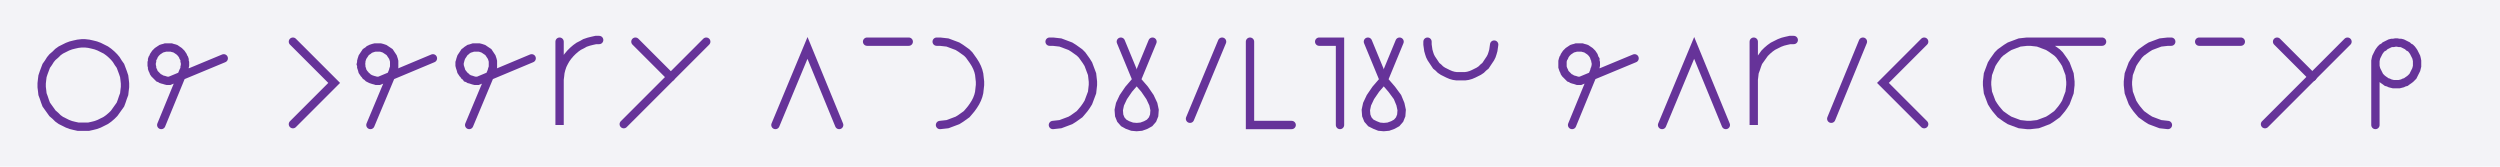
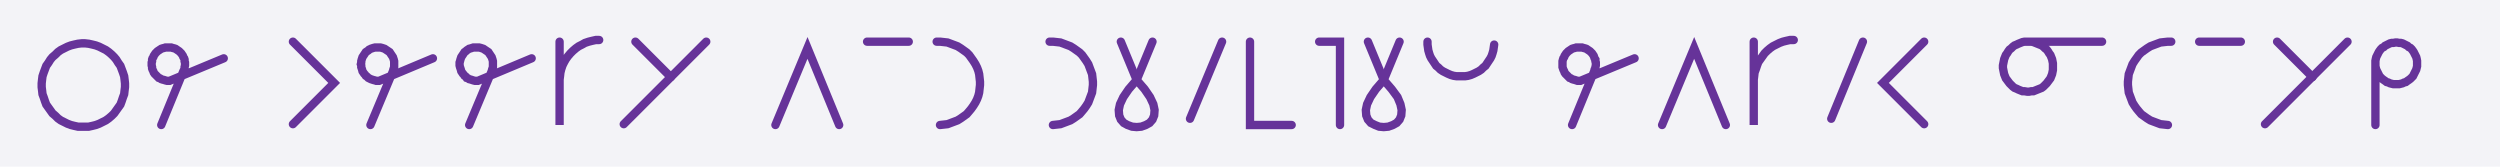
<svg xmlns="http://www.w3.org/2000/svg" width="600" height="40" style="fill:none; stroke-linecap:round;">
  <rect width="100%" height="100%" fill="#F3F3F7" />
  <path stroke="#663399" stroke-width="2" d="M 300,20" />
  <path stroke="#663399" stroke-width="2" d="M 30,20 30,20.9 29.9,21.7 29.8,22.6 29.5,23.4 29.2,24.3 28.9,25.1 28.4,25.8 27.9,26.5 27.4,27.2 26.8,27.8 26.1,28.4 25.4,28.9 24.6,29.3 23.8,29.7 23,30 22.2,30.2 21.3,30.4 20.4,30.4 19.6,30.4 18.7,30.4 17.8,30.2 17,30 16.2,29.7 15.4,29.3 14.6,28.9 13.9,28.4 13.3,27.8 12.6,27.2 12.1,26.5 11.6,25.8 11.1,25.1 10.8,24.3 10.5,23.4 10.2,22.6 10.1,21.7 10,20.9 10,20 10.1,19.1 10.2,18.3 10.5,17.4 10.8,16.6 11.1,15.8 11.6,15.1 12.1,14.3 12.6,13.7 13.3,13.1 13.9,12.5 14.6,12 15.4,11.6 16.2,11.2 17,10.9 17.8,10.7 18.7,10.5 19.6,10.4 20.4,10.4 21.3,10.5 22.2,10.7 23,10.9 23.8,11.2 24.6,11.6 25.4,12 26.1,12.5 26.8,13.1 27.4,13.7 27.9,14.3 28.4,15.1 28.9,15.8 29.2,16.6 29.5,17.4 29.8,18.3 29.9,19.1 30,20" />
  <path stroke="#663399" stroke-width="2" d="M 36.7,30" />
  <path stroke="#663399" stroke-width="2" d="M 38.7,30 44,17.1 44.2,16.7 44.3,16.4 44.3,16.1 44.4,15.7 44.4,15.4 44.4,15 44.3,14.7 44.3,14.3 44.2,14 44,13.7 43.9,13.4 43.7,13.1 43.5,12.8 43.2,12.5 43,12.3 42.7,12.1 42.4,11.9 42.1,11.7 41.8,11.6 41.4,11.5 41.1,11.4 40.7,11.4 40.4,11.4 40.1,11.4 39.7,11.4 39.4,11.5 39,11.6 38.7,11.7 38.4,11.9 38.1,12.1 37.8,12.3 37.6,12.5 37.3,12.8 37.1,13.1 36.9,13.4 36.8,13.7 36.6,14 36.5,14.3 36.5,14.7 36.4,15 36.4,15.4 36.4,15.7 36.5,16.1 36.5,16.4 36.6,16.7 36.8,17.1 36.9,17.4 37.1,17.7 37.3,17.9 37.6,18.2 37.8,18.4 38.1,18.7 38.4,18.8 38.7,19 39,19.1 39.4,19.2 39.7,19.3 40.1,19.4 40.4,19.4 40.7,19.4 53.7,14" />
  <path stroke="#663399" stroke-width="2" d="M 60.3,30" />
  <path stroke="#663399" stroke-width="2" d="M 70.3,30" />
  <path stroke="#663399" stroke-width="2" d="M 70.3,10 80.2,19.9 70.3,29.8" />
  <path stroke="#663399" stroke-width="2" d="M 86.9,30" />
  <path stroke="#663399" stroke-width="2" d="M 88.9,30 94.3,17.1 94.4,16.7 94.5,16.4 94.6,16.1 94.6,15.7 94.6,15.4 94.6,15 94.6,14.7 94.5,14.3 94.4,14 94.3,13.7 94.1,13.4 93.9,13.1 93.7,12.8 93.5,12.5 93.2,12.3 92.9,12.1 92.6,11.9 92.3,11.7 92,11.6 91.7,11.5 91.3,11.4 91,11.4 90.6,11.4 90.3,11.4 90,11.4 89.6,11.5 89.3,11.6 89,11.7 88.6,11.9 88.4,12.1 88.1,12.3 87.8,12.5 87.6,12.8 87.4,13.1 87.2,13.4 87,13.7 86.9,14 86.8,14.3 86.7,14.7 86.7,15 86.6,15.4 86.7,15.7 86.7,16.1 86.8,16.4 86.9,16.7 87,17.1 87.2,17.4 87.4,17.7 87.6,17.9 87.8,18.2 88.1,18.4 88.4,18.7 88.6,18.8 89,19 89.3,19.1 89.6,19.2 90,19.3 90.3,19.4 90.6,19.4 91,19.4 103.9,14" />
  <path stroke="#663399" stroke-width="2" d="M 110.6,30" />
  <path stroke="#663399" stroke-width="2" d="M 112.6,30 118,17.1 118.1,16.7 118.2,16.4 118.3,16.1 118.3,15.7 118.3,15.4 118.3,15 118.3,14.7 118.2,14.3 118.1,14 118,13.7 117.8,13.4 117.6,13.1 117.4,12.8 117.2,12.5 116.9,12.3 116.6,12.1 116.3,11.9 116,11.7 115.7,11.6 115.4,11.5 115,11.4 114.7,11.4 114.3,11.4 114,11.4 113.6,11.4 113.3,11.5 113,11.6 112.6,11.7 112.3,11.9 112,12.1 111.8,12.3 111.5,12.5 111.3,12.8 111.1,13.1 110.9,13.4 110.7,13.7 110.6,14 110.5,14.3 110.4,14.7 110.3,15 110.3,15.4 110.3,15.7 110.4,16.1 110.5,16.4 110.6,16.7 110.7,17.1 110.9,17.4 111.1,17.7 111.3,17.9 111.5,18.2 111.8,18.4 112,18.7 112.3,18.8 112.6,19 113,19.1 113.3,19.2 113.6,19.3 114,19.4 114.3,19.4 114.7,19.4 127.6,14" />
  <path stroke="#663399" stroke-width="2" d="M 134.3,30" />
  <path stroke="#663399" stroke-width="2" d="M 134.3,10 134.3,30 134.3,20 134.3,19.1 134.4,18.3 134.5,17.4 134.7,16.6 135,15.7 135.4,14.9 135.8,14.2 136.3,13.5 136.9,12.8 137.5,12.2 138.2,11.6 138.9,11.1 139.7,10.7 140.4,10.3 141.3,10 142.1,9.8 143,9.6 143.8,9.6" />
  <path stroke="#663399" stroke-width="2" d="M 150.5,30" />
  <path stroke="#663399" stroke-width="2" d="M 152.5,10 161,18.5" />
  <path stroke="#663399" stroke-width="2" d="M 169.5,10 149.7,29.8" />
  <path stroke="#663399" stroke-width="2" d="M 176.1,30" />
  <path stroke="#663399" stroke-width="2" d="M 186.1,30" />
  <path stroke="#663399" stroke-width="2" d="M 186.1,30 193.8,11.5 201.4,30" />
  <path stroke="#663399" stroke-width="2" d="M 208.1,30" />
  <path stroke="#663399" stroke-width="2" d="M 208.1,10 218.1,10" />
  <path stroke="#663399" stroke-width="2" d="M 224.8,30" />
  <path stroke="#663399" stroke-width="2" d="M 224.8,10 225.6,10 226.5,10.1 227.4,10.2 228.2,10.5 229,10.8 229.8,11.1 230.6,11.6 231.3,12.1 232,12.6 232.6,13.2 233.1,13.9 233.6,14.6 234.1,15.4 234.5,16.2 234.8,17 235,17.8 235.1,18.7 235.2,19.6 235.2,20.4 235.1,21.3 235,22.2 234.8,23 234.5,23.8 234.1,24.6 233.6,25.4 233.1,26.1 232.6,26.7 232,27.4 231.3,27.9 230.6,28.4 229.8,28.9 229,29.2 228.2,29.5 227.4,29.8 226.5,29.9 225.6,30" />
  <path stroke="#663399" stroke-width="2" d="M 241.9,30" />
  <path stroke="#663399" stroke-width="2" d="M 251.9,30" />
  <path stroke="#663399" stroke-width="2" d="M 251.9,10 252.7,10 253.6,10.1 254.5,10.2 255.3,10.5 256.1,10.8 256.9,11.1 257.7,11.6 258.4,12.1 259.1,12.6 259.7,13.2 260.2,13.9 260.7,14.6 261.2,15.4 261.5,16.2 261.8,17 262.1,17.8 262.2,18.7 262.3,19.6 262.3,20.4 262.2,21.3 262.1,22.2 261.8,23 261.5,23.8 261.2,24.6 260.7,25.4 260.2,26.1 259.7,26.7 259.1,27.4 258.4,27.9 257.7,28.4 256.9,28.9 256.1,29.2 255.3,29.5 254.5,29.8 253.6,29.9 252.7,30" />
  <path stroke="#663399" stroke-width="2" d="M 269,30" />
  <path stroke="#663399" stroke-width="2" d="M 269,10 272.8,19.2" />
  <path stroke="#663399" stroke-width="2" d="M 272.8,19.2 274.7,21.4 276,23.3 276.8,25 277.1,26.4 277,27.7 276.6,28.7 275.9,29.5 275,30 273.9,30.4 272.8,30.5 271.7,30.4 270.6,30 269.7,29.5 269,28.7 268.6,27.7 268.5,26.4 268.8,25 269.6,23.3 270.9,21.4 272.8,19.2 276.6,10" />
  <path stroke="#663399" stroke-width="2" d="M 283.3,30" />
  <path stroke="#663399" stroke-width="2" d="M 293.3,10 285.6,28.5" />
  <path stroke="#663399" stroke-width="2" d="M 300,30" />
  <path stroke="#663399" stroke-width="2" d="M 300,10 300,30 310,30" />
  <path stroke="#663399" stroke-width="2" d="M 316.6,30" />
  <path stroke="#663399" stroke-width="2" d="M 316.6,10 321.6,10 321.6,30" />
  <path stroke="#663399" stroke-width="2" d="M 328.3,30" />
  <path stroke="#663399" stroke-width="2" d="M 328.3,10 332.1,19.2" />
  <path stroke="#663399" stroke-width="2" d="M 332.1,19.2 334,21.4 335.4,23.3 336.1,25 336.4,26.4 336.3,27.7 335.9,28.7 335.2,29.5 334.3,30 333.2,30.4 332.1,30.5 331,30.4 330,30 329,29.5 328.3,28.7 327.9,27.7 327.8,26.4 328.1,25 328.9,23.3 330.2,21.4 332.1,19.2 335.9,10" />
  <path stroke="#663399" stroke-width="2" d="M 342.6,30" />
  <path stroke="#663399" stroke-width="2" d="M 342.6,10 342.6,10.7 342.7,11.4 342.8,12.1 343,12.8 343.2,13.4 343.5,14 343.9,14.6 344.3,15.2 344.7,15.8 345.2,16.2 345.7,16.7 346.3,17.1 346.9,17.4 347.5,17.7 348.2,18 348.9,18.2 349.6,18.3 350.2,18.3 350.9,18.3 351.6,18.3 352.3,18.2 353,18 353.7,17.7 354.3,17.4 354.9,17.1 355.5,16.7 356,16.2 356.5,15.8 356.9,15.2 357.3,14.6 357.7,14 358,13.4 358.2,12.8 358.4,12.1 358.5,11.4 358.6,10.7" />
  <path stroke="#663399" stroke-width="2" d="M 365.3,30" />
  <path stroke="#663399" stroke-width="2" d="M 375.3,30" />
  <path stroke="#663399" stroke-width="2" d="M 377.3,30 382.6,17.1 382.7,16.7 382.9,16.4 382.9,16.1 383,15.7 383,15.4 383,15 382.9,14.7 382.9,14.3 382.7,14 382.6,13.7 382.5,13.4 382.3,13.1 382.1,12.8 381.8,12.5 381.6,12.3 381.3,12.1 381,11.9 380.7,11.7 380.4,11.6 380,11.5 379.7,11.4 379.3,11.4 379,11.4 378.6,11.4 378.3,11.4 378,11.5 377.6,11.6 377.3,11.7 377,11.9 376.7,12.1 376.4,12.3 376.2,12.5 375.9,12.8 375.7,13.1 375.5,13.4 375.4,13.7 375.2,14 375.1,14.3 375,14.7 375,15 375,15.4 375,15.7 375,16.1 375.1,16.4 375.2,16.7 375.4,17.1 375.5,17.4 375.7,17.7 375.9,17.9 376.2,18.2 376.4,18.4 376.7,18.7 377,18.8 377.3,19 377.6,19.1 378,19.2 378.3,19.3 378.6,19.4 379,19.4 379.3,19.4 392.3,14" />
  <path stroke="#663399" stroke-width="2" d="M 398.9,30" />
  <path stroke="#663399" stroke-width="2" d="M 398.9,30 406.6,11.5 414.2,30" />
  <path stroke="#663399" stroke-width="2" d="M 420.9,30" />
  <path stroke="#663399" stroke-width="2" d="M 420.9,10 420.9,30 420.9,20 420.9,19.1 421,18.3 421.1,17.4 421.4,16.6 421.7,15.7 422,14.9 422.5,14.2 423,13.5 423.5,12.8 424.1,12.2 424.8,11.6 425.5,11.1 426.3,10.7 427.1,10.3 427.9,10 428.7,9.8 429.6,9.6 430.5,9.6" />
  <path stroke="#663399" stroke-width="2" d="M 437.1,30" />
  <path stroke="#663399" stroke-width="2" d="M 447.1,10 439.5,28.5" />
  <path stroke="#663399" stroke-width="2" d="M 453.8,30" />
  <path stroke="#663399" stroke-width="2" d="M 461.8,10 451.9,19.9 461.8,29.8" />
  <path stroke="#663399" stroke-width="2" d="M 468.5,30" />
  <path stroke="#663399" stroke-width="2" d="M 478.5,30" />
-   <path stroke="#663399" stroke-width="2" d="M 486.5,10 487.3,10 488.2,10.1 489.1,10.2 489.9,10.5 490.7,10.8 491.5,11.1 492.3,11.6 493,12.1 493.7,12.6 494.3,13.2 494.8,13.9 495.3,14.6 495.8,15.4 496.1,16.2 496.4,17 496.7,17.8 496.8,18.7 496.9,19.6 496.9,20.4 496.8,21.3 496.7,22.2 496.4,23 496.1,23.8 495.8,24.6 495.3,25.4 494.8,26.1 494.3,26.7 493.7,27.4 493,27.9 492.3,28.4 491.5,28.9 490.7,29.2 489.9,29.5 489.1,29.8 488.2,29.9 487.3,30 486.5,30 485.6,29.9 484.7,29.8 483.9,29.5 483.1,29.2 482.3,28.9 481.5,28.4 480.8,27.9 480.1,27.4 479.5,26.7 479,26.1 478.5,25.4 478,24.6 477.7,23.8 477.4,23 477.1,22.2 477,21.3 476.9,20.4 476.9,19.6 477,18.7 477.1,17.8 477.4,17 477.7,16.2 478,15.4 478.5,14.6 479,13.9 479.5,13.2 480.1,12.6 480.8,12.1 481.5,11.6 482.3,11.1 483.1,10.8 483.9,10.5 484.7,10.2 485.6,10.1 486.5,10 504.5,10" />
+   <path stroke="#663399" stroke-width="2" d="M 486.5,10 487,10 487.5,10 488,10.1 488.5,10.3 489,10.5 489.5,10.7 490,10.9 490.4,11.2 490.8,11.6 491.2,11.9 491.5,12.3 491.8,12.8 492.1,13.2 492.3,13.7 492.5,14.2 492.6,14.7 492.7,15.2 492.7,15.7 492.7,16.3 492.7,16.8 492.6,17.3 492.5,17.8 492.3,18.3 492.1,18.8 491.8,19.2 491.5,19.6 491.2,20 490.8,20.4 490.4,20.8 490,21.1 489.5,21.3 489,21.5 488.5,21.7 488,21.9 487.5,21.9 487,22 486.5,22 485.9,21.9 485.4,21.9 484.9,21.7 484.4,21.5 484,21.3 483.5,21.1 483.1,20.8 482.7,20.4 482.3,20 482,19.6 481.7,19.2 481.4,18.8 481.2,18.3 481,17.8 480.9,17.3 480.8,16.8 480.7,16.3 480.7,15.7 480.8,15.2 480.9,14.7 481,14.2 481.2,13.7 481.4,13.2 481.7,12.8 482,12.3 482.3,11.9 482.7,11.6 483.1,11.2 483.5,10.9 484,10.7 484.4,10.5 484.9,10.3 485.4,10.1 485.9,10 486.5,10 504.5,10" />
  <path stroke="#663399" stroke-width="2" d="M 511.1,30" />
  <path stroke="#663399" stroke-width="2" d="M 521.1,10 520.3,10 519.4,10.1 518.5,10.2 517.7,10.5 516.9,10.8 516.1,11.1 515.3,11.6 514.6,12.1 513.9,12.6 513.3,13.2 512.8,13.9 512.3,14.6 511.8,15.4 511.5,16.2 511.2,17 510.9,17.8 510.8,18.7 510.7,19.6 510.7,20.4 510.8,21.3 510.9,22.2 511.2,23 511.5,23.8 511.8,24.6 512.3,25.4 512.8,26.1 513.3,26.7 513.9,27.4 514.6,27.9 515.3,28.4 516.1,28.9 516.9,29.2 517.7,29.5 518.5,29.8 519.4,29.9 520.3,30" />
  <path stroke="#663399" stroke-width="2" d="M 527.8,30" />
  <path stroke="#663399" stroke-width="2" d="M 527.8,10 537.8,10" />
  <path stroke="#663399" stroke-width="2" d="M 544.5,30" />
  <path stroke="#663399" stroke-width="2" d="M 546.5,10 555,18.5" />
  <path stroke="#663399" stroke-width="2" d="M 563.4,10 543.6,29.8" />
  <path stroke="#663399" stroke-width="2" d="M 570.1,30" />
  <path stroke="#663399" stroke-width="2" d="M 570.1,15 570.1,15.4 570.1,15.9 570.2,16.3 570.3,16.7 570.5,17.1 570.7,17.5 570.9,17.9 571.1,18.3 571.4,18.6 571.7,18.9 572.1,19.2 572.4,19.4 572.8,19.7 573.2,19.8 573.6,20 574,20.1 574.4,20.2 574.9,20.2 575.3,20.2 575.8,20.2 576.2,20.1 576.6,20 577,19.8 577.4,19.7 577.8,19.4 578.1,19.2 578.5,18.9 578.8,18.6 579.1,18.3 579.3,17.9 579.5,17.5 579.7,17.1 579.9,16.7 580,16.3 580.1,15.9 580.1,15.4 580.1,15 580.1,14.6 580,14.1 579.9,13.7 579.7,13.3 579.5,12.9 579.3,12.5 579.1,12.2 578.8,11.8 578.5,11.5 578.1,11.3 577.8,11 577.4,10.8 577,10.6 576.6,10.4 576.2,10.3 575.8,10.3 575.3,10.2 574.9,10.2 574.4,10.3 574,10.3 573.6,10.4 573.2,10.6 572.8,10.8 572.4,11 572.1,11.3 571.7,11.5 571.4,11.8 571.1,12.2 570.9,12.5 570.7,12.9 570.5,13.3 570.3,13.7 570.2,14.1 570.1,14.6 570.1,15 570.1,30" />
  <path stroke="#663399" stroke-width="2" d="M 586.8,30" />
</svg>
